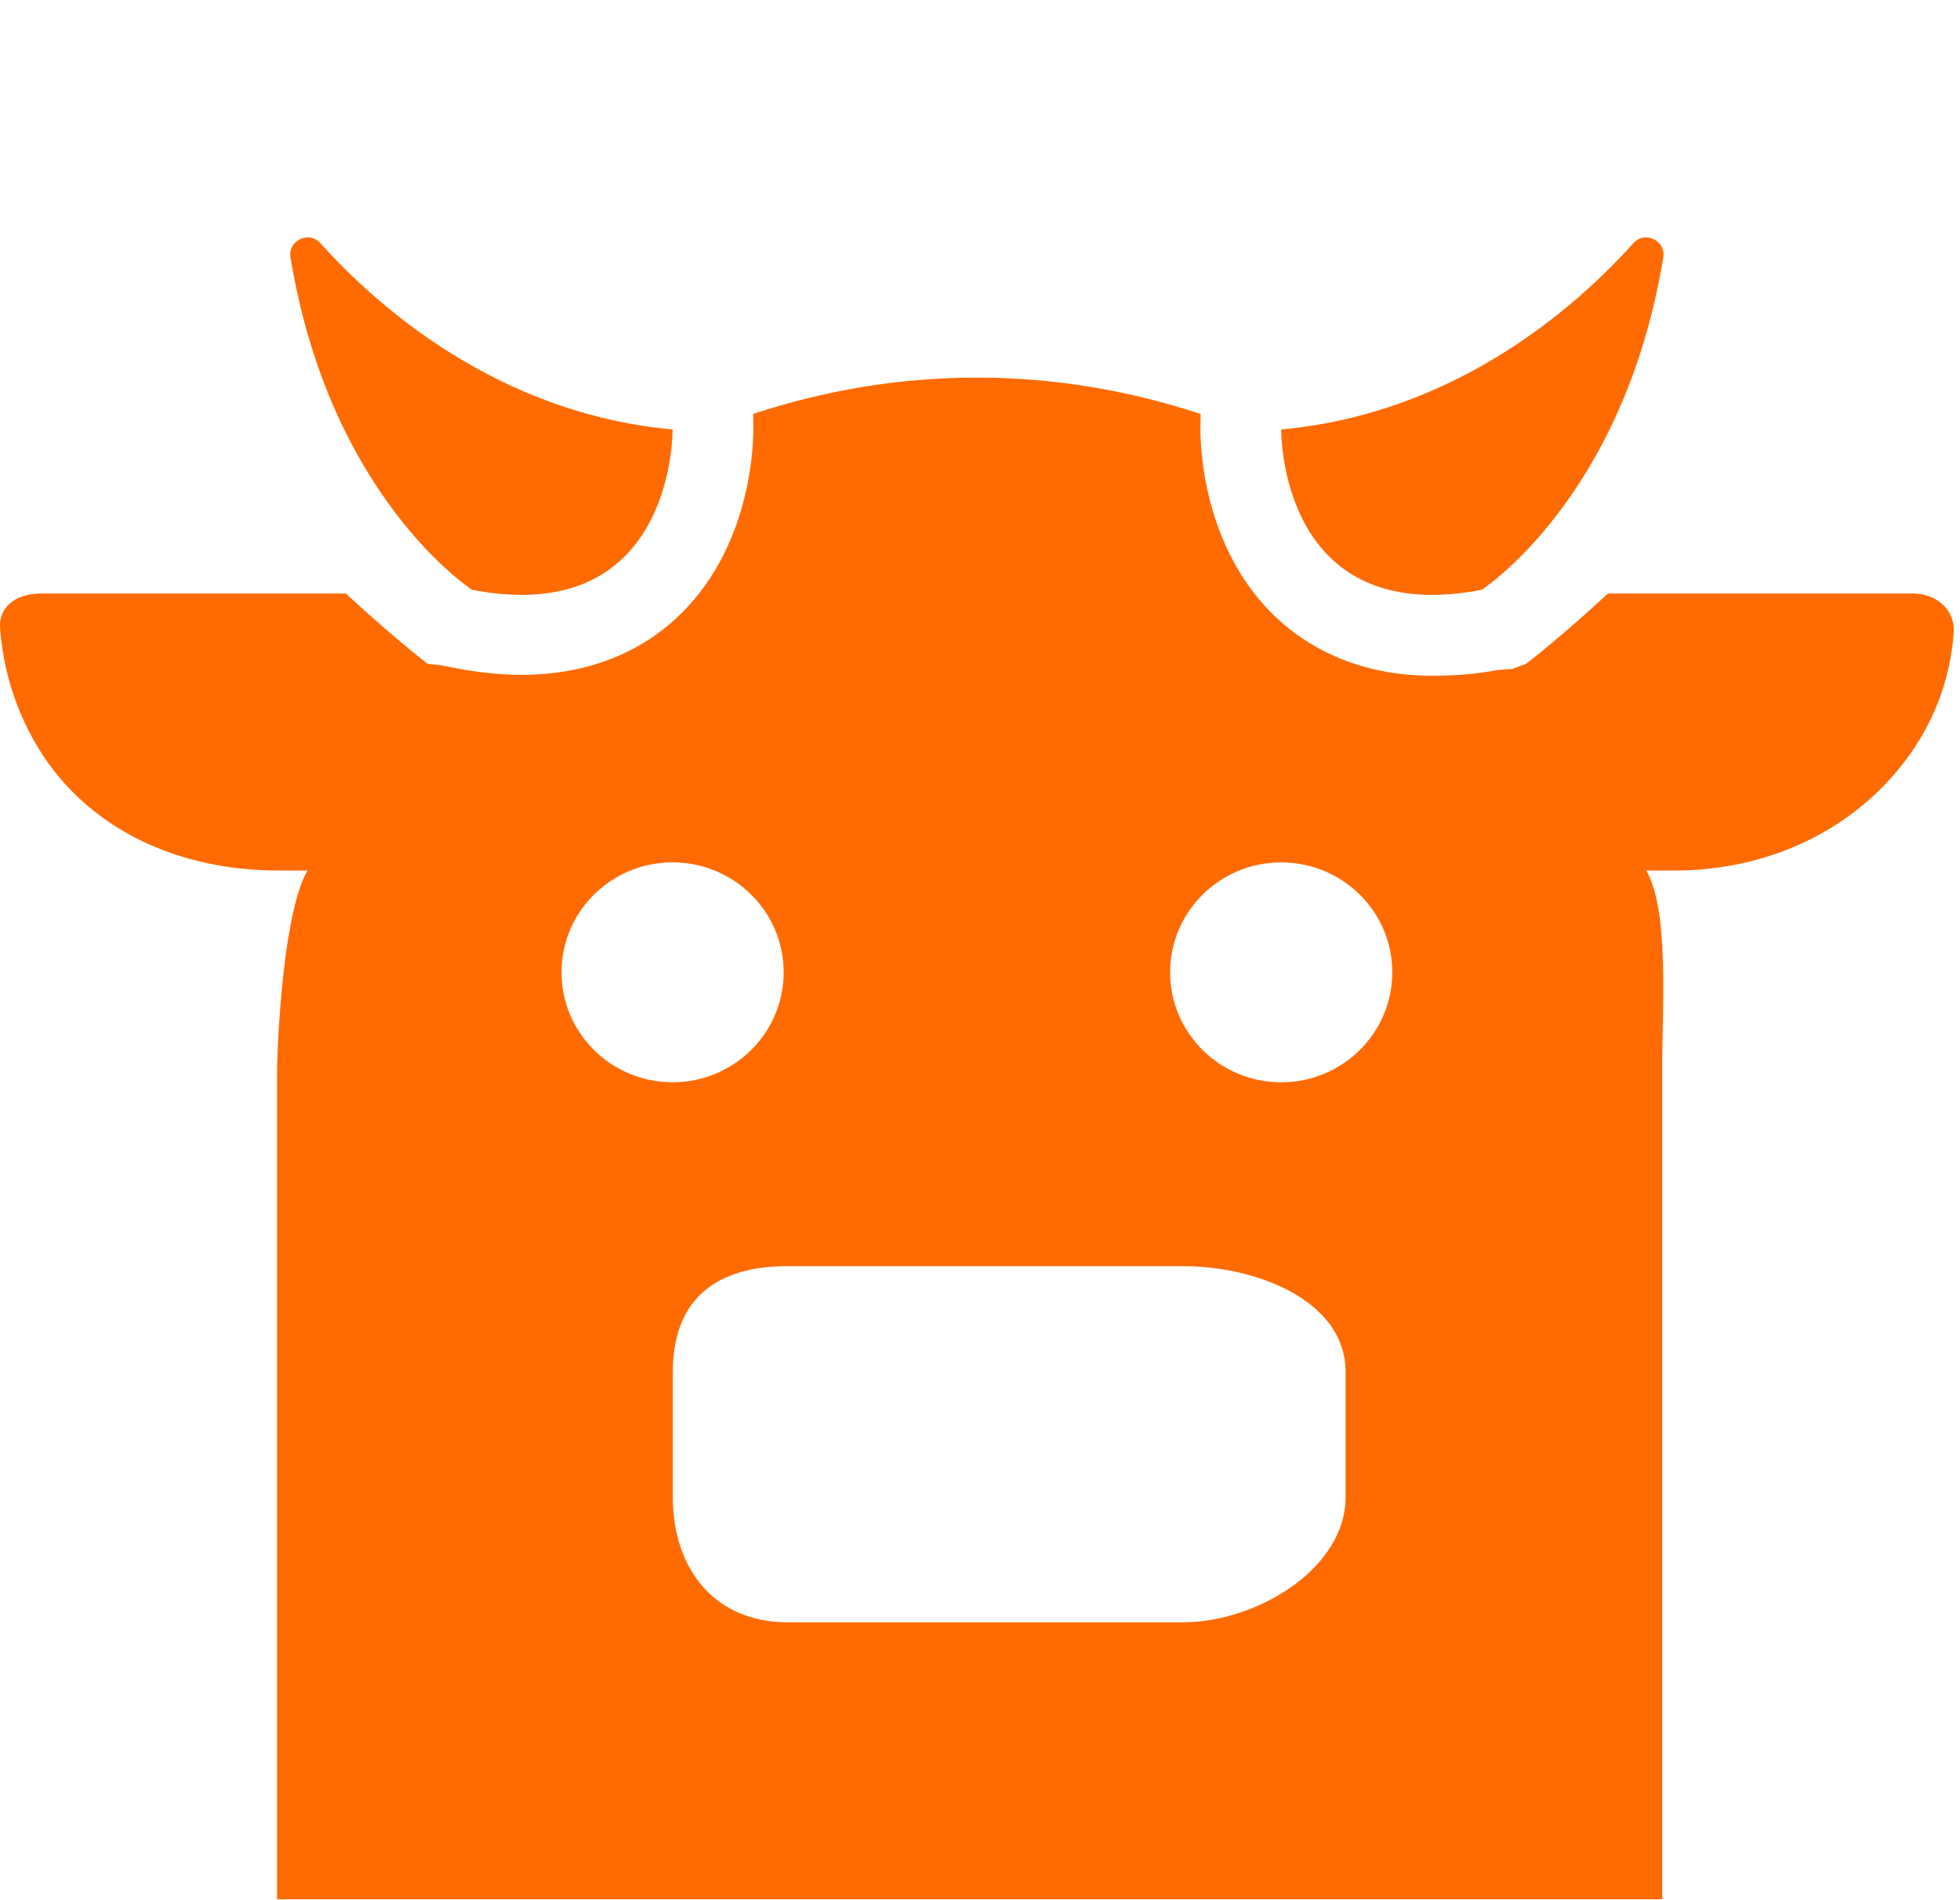
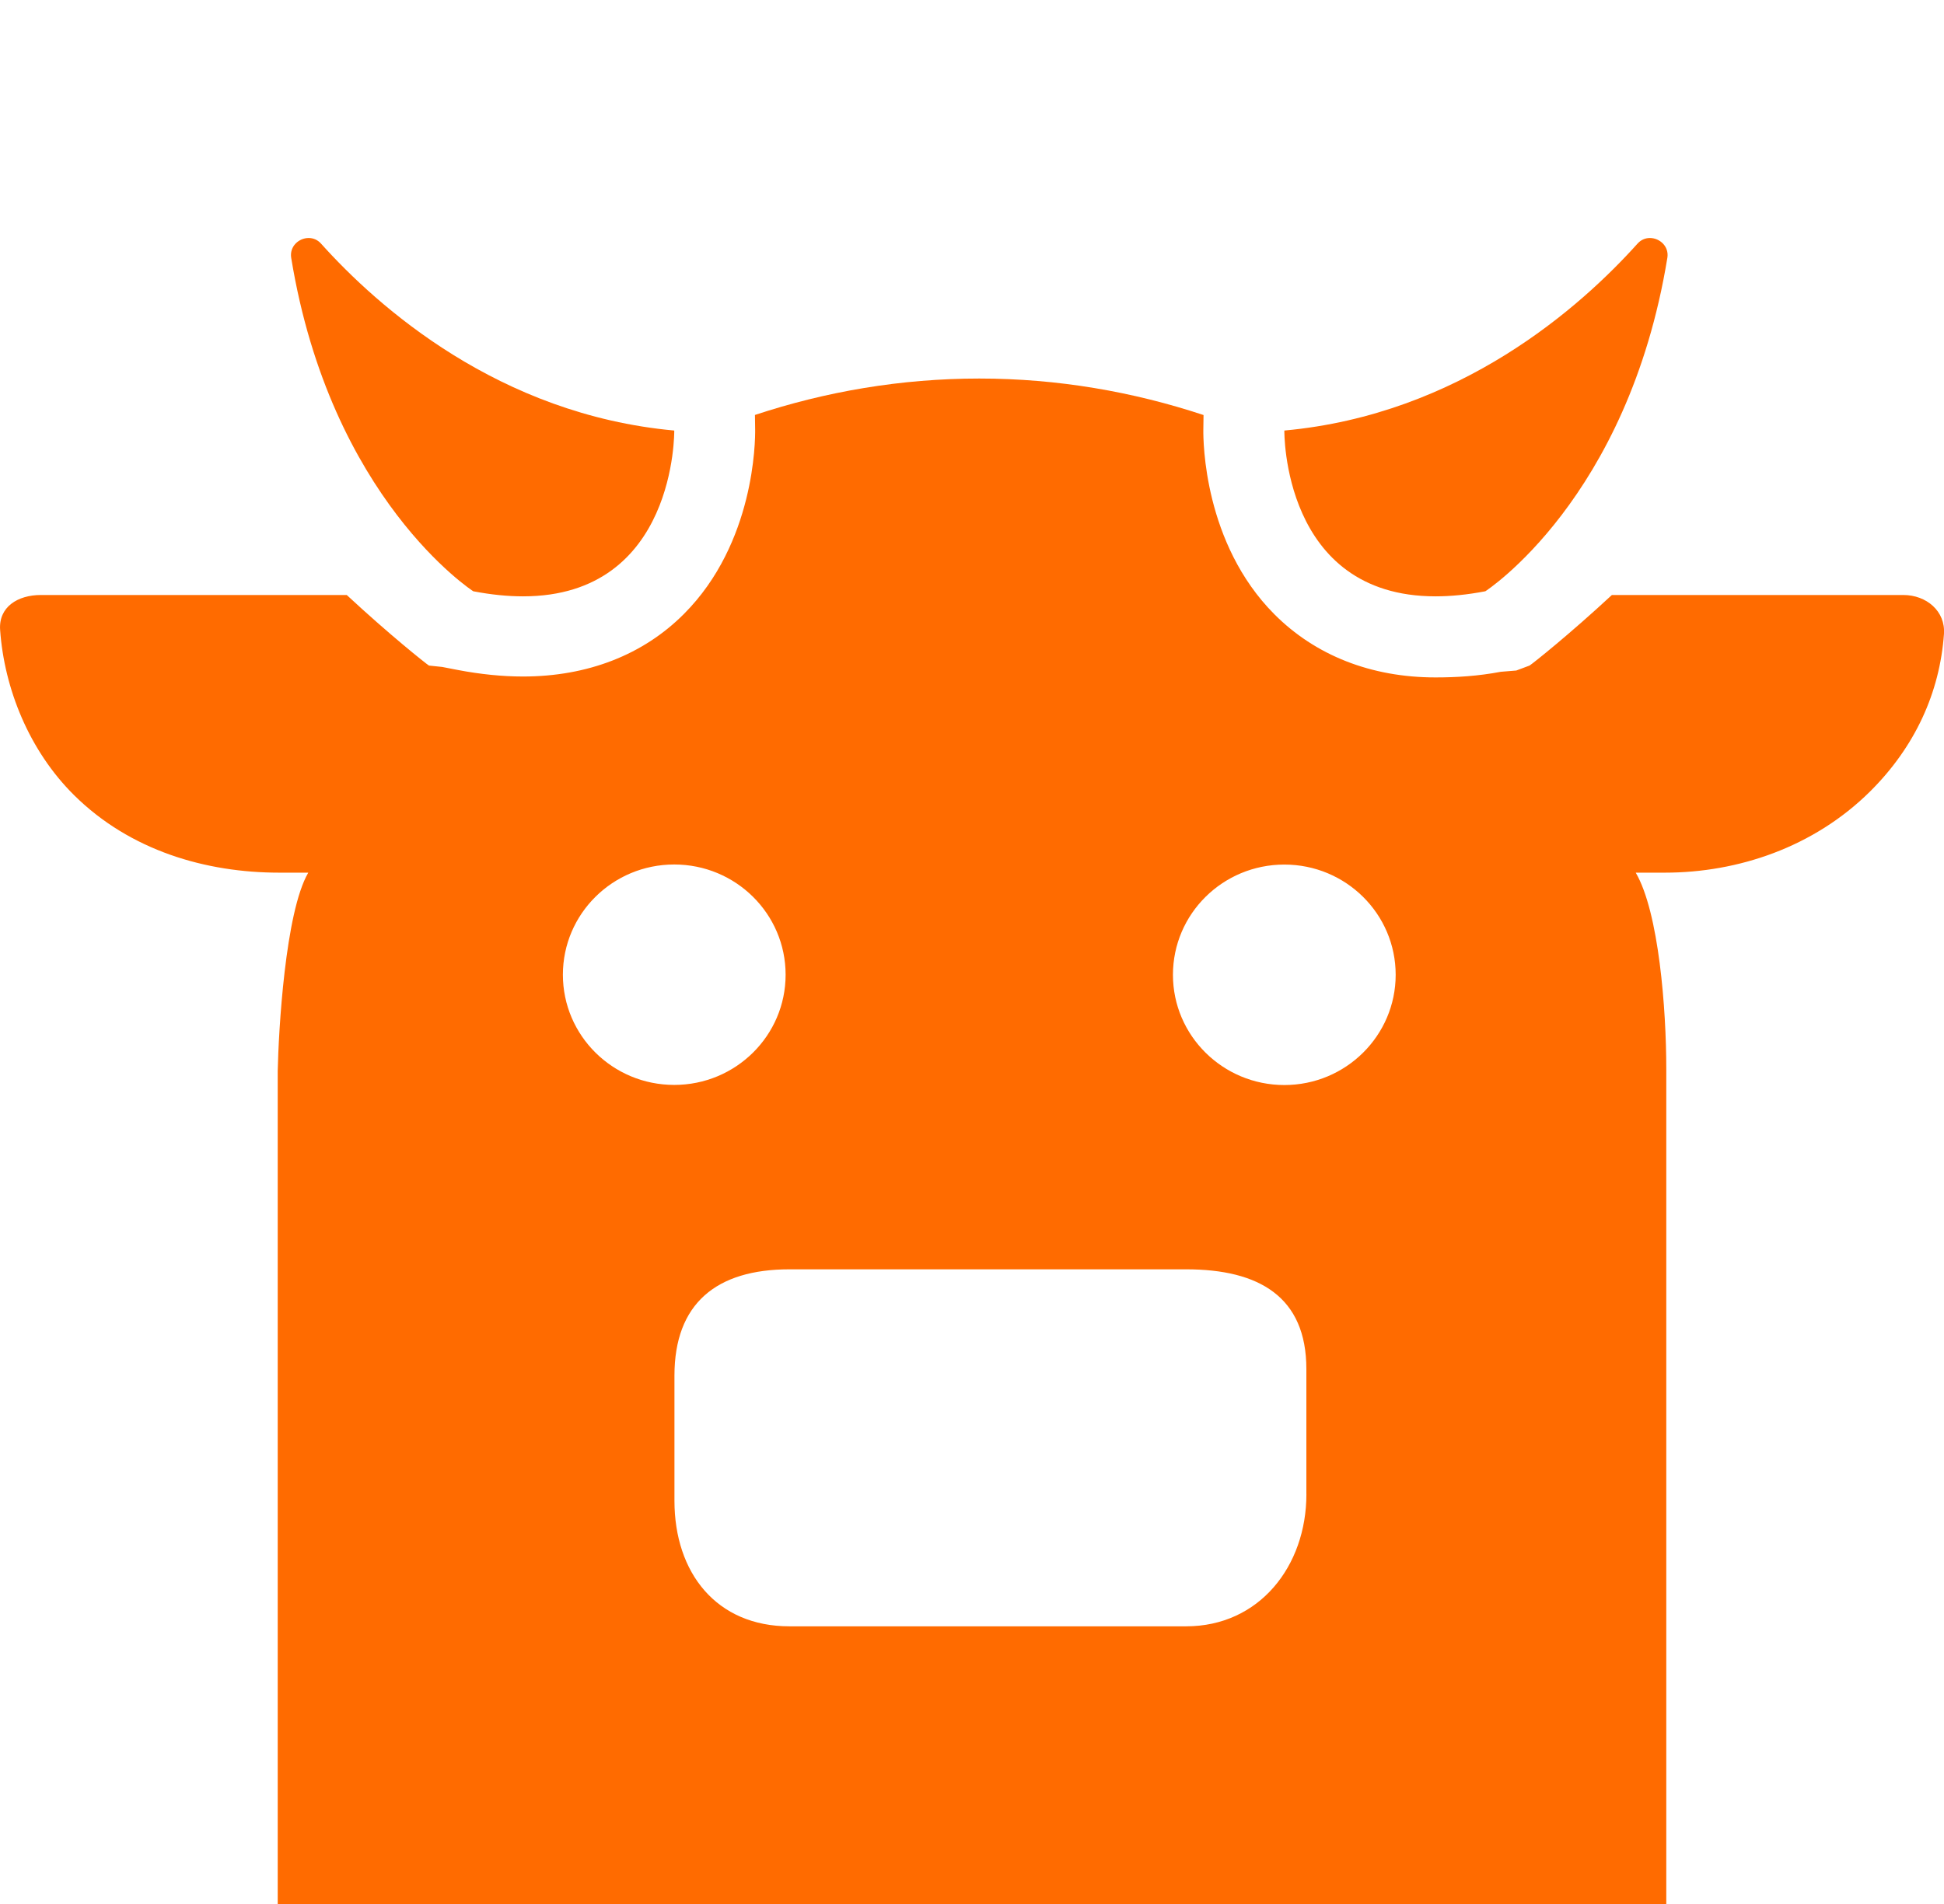
- <svg xmlns="http://www.w3.org/2000/svg" version="1.1" baseProfile="tiny" id="Layer_1" x="0px" y="0px" width="49.524px" height="48px" viewBox="0 0 49.524 48" xml:space="preserve">
+ <svg xmlns="http://www.w3.org/2000/svg" version="1.1" baseProfile="tiny" id="Layer_1" x="0px" y="0px" width="49px" height="48px" viewBox="0 0 49 48" xml:space="preserve">
  <g>
    <ellipse fill="none" cx="32.373" cy="24.573" rx="2.807" ry="2.779" />
-     <path fill="none" d="M34,34.681C34,32.859,31.737,32,29.898,32h-10C18.06,32,17,32.859,17,34.681v3.152   C17,39.654,18.06,41,19.899,41h10C31.737,41,34,39.654,34,37.833V34.681z" />
+     <path fill="none" d="M34,34.682C34,32.859,31.737,32,29.898,32h-10C18.06,32,17,32.859,17,34.682v3.151   C17,39.654,18.06,41,19.899,41h10C31.737,41,34,39.654,34,37.833V34.682z" />
    <ellipse fill="none" cx="16.995" cy="24.573" rx="2.806" ry="2.779" />
-     <path fill="#FF6B00" d="M7.34,6.501c0.996,6.088,4.589,8.405,4.589,8.405c0.458,0.088,0.875,0.128,1.254,0.128   c3.871,0,3.811-4.18,3.811-4.18C12.572,10.45,9.527,7.74,8.093,6.143C8.004,6.043,7.892,6,7.78,6C7.533,6,7.293,6.212,7.34,6.501z" />
-     <path fill="#FF6B00" d="M32.373,10.854c0,0-0.06,4.18,3.811,4.18c0.379,0,0.796-0.04,1.255-0.128c0,0,3.592-2.316,4.588-8.406   C42.074,6.212,41.834,6,41.587,6c-0.112,0-0.224,0.044-0.313,0.143C39.84,7.74,36.796,10.45,32.373,10.854z" />
-     <path fill="#FF6B00" d="M42,39.876c0-0.017,0-0.033,0-0.05V26.997v-0.05c0-1.5,0.18-3.947-0.404-4.947h0.734   c1.846,0,3.754-0.643,5.169-2.043c1.138-1.128,1.76-2.498,1.866-3.972C49.406,15.408,48.922,15,48.339,15h-7.71   c-1.079,1-1.995,1.729-2.076,1.779l-0.334,0.125l-0.391,0.032c-0.571,0.109-1.124,0.142-1.644,0.142   c-1.627,0-3.031-0.558-4.062-1.593c-1.779-1.786-1.794-4.366-1.79-4.653l0.005-0.369c-1.778-0.588-3.675-0.92-5.653-0.92   c-1.979,0-3.876,0.33-5.654,0.918l0.004,0.365c0.004,0.287-0.011,2.862-1.79,4.647c-1.029,1.036-2.435,1.582-4.062,1.582   c-0.521,0-1.072-0.056-1.644-0.165l-0.391-0.076l-0.334-0.035C10.734,16.729,9.816,16,8.739,15H1.029   c-0.583,0-1.068,0.303-1.027,0.88c0.105,1.474,0.727,3.04,1.865,4.167C3.282,21.447,5.192,22,7.037,22H7.77C7.187,23,7.021,26,7,27   l0,0v12.826c0,0.018,0,0.033,0,0.05V48h35V39.876z M14.188,24.573c0-1.535,1.256-2.779,2.806-2.779s2.807,1.244,2.807,2.779   c0,1.534-1.257,2.779-2.807,2.779S14.188,26.107,14.188,24.573z M34,37.833C34,39.655,31.737,41,29.898,41h-10   C18.06,41,17,39.655,17,37.833V34.68c0-1.821,1.06-2.68,2.899-2.68h10C31.737,32,34,32.859,34,34.68V37.833z M32.373,27.353   c-1.55,0-2.807-1.245-2.807-2.779c0-1.535,1.256-2.779,2.807-2.779c1.55,0,2.806,1.244,2.806,2.779   C35.179,26.107,33.923,27.353,32.373,27.353z" />
+     <path fill="#FF6B00" d="M7.34,6.501c0.996,6.088,4.589,8.405,4.589,8.405c0.458,0.088,0.875,0.128,1.254,0.128   c3.871,0,3.812-4.18,3.812-4.18C12.572,10.45,9.527,7.74,8.093,6.143C8.004,6.043,7.892,6,7.78,6C7.533,6,7.293,6.212,7.34,6.501z" />
+     <path fill="#FF6B00" d="M32.373,10.854c0,0-0.061,4.18,3.811,4.18c0.379,0,0.796-0.04,1.255-0.128c0,0,3.593-2.316,4.588-8.406   C42.074,6.212,41.834,6,41.587,6c-0.112,0-0.225,0.044-0.313,0.143C39.84,7.74,36.796,10.45,32.373,10.854z" />
+     <path fill="#FF6B00" d="M42,39.876c0-0.017,0-0.033,0-0.05V26.997v-0.05c0-1.5-0.186-3.947-0.77-4.947h0.734   c1.846,0,3.754-0.643,5.169-2.043c1.138-1.128,1.76-2.498,1.866-3.972C49.041,15.408,48.557,15,47.974,15h-7.345   c-1.079,1-1.995,1.729-2.076,1.779l-0.334,0.125l-0.391,0.032c-0.571,0.109-1.124,0.142-1.645,0.142   c-1.627,0-3.031-0.558-4.062-1.593c-1.779-1.786-1.794-4.366-1.79-4.653l0.005-0.369c-1.778-0.588-3.675-0.92-5.653-0.92   s-3.876,0.33-5.654,0.918l0.005,0.365c0.004,0.287-0.012,2.862-1.79,4.647c-1.029,1.036-2.436,1.582-4.062,1.582   c-0.521,0-1.072-0.056-1.644-0.165l-0.392-0.076l-0.334-0.035C10.734,16.729,9.816,16,8.74,15H1.029   c-0.583,0-1.067,0.303-1.026,0.88c0.104,1.474,0.727,3.04,1.865,4.167C3.282,21.447,5.192,22,7.037,22H7.77C7.187,23,7.021,26,7,27   l0,0v12.826c0,0.018,0,0.033,0,0.05V48h35V39.876z M14.188,24.573c0-1.535,1.256-2.779,2.807-2.779c1.55,0,2.807,1.244,2.807,2.779   c0,1.534-1.257,2.778-2.807,2.778C15.444,27.352,14.188,26.107,14.188,24.573z M32.929,37.667c0,1.821-1.192,3.333-3.031,3.333h-10   C18.06,41,17,39.654,17,37.833V34.68c0-1.82,1.06-2.68,2.898-2.68h10c1.838,0,3.03,0.693,3.03,2.514V37.667z M32.373,27.354   c-1.55,0-2.808-1.246-2.808-2.779c0-1.535,1.256-2.779,2.808-2.779c1.55,0,2.806,1.244,2.806,2.779   C35.179,26.107,33.923,27.354,32.373,27.354z" />
  </g>
</svg>
